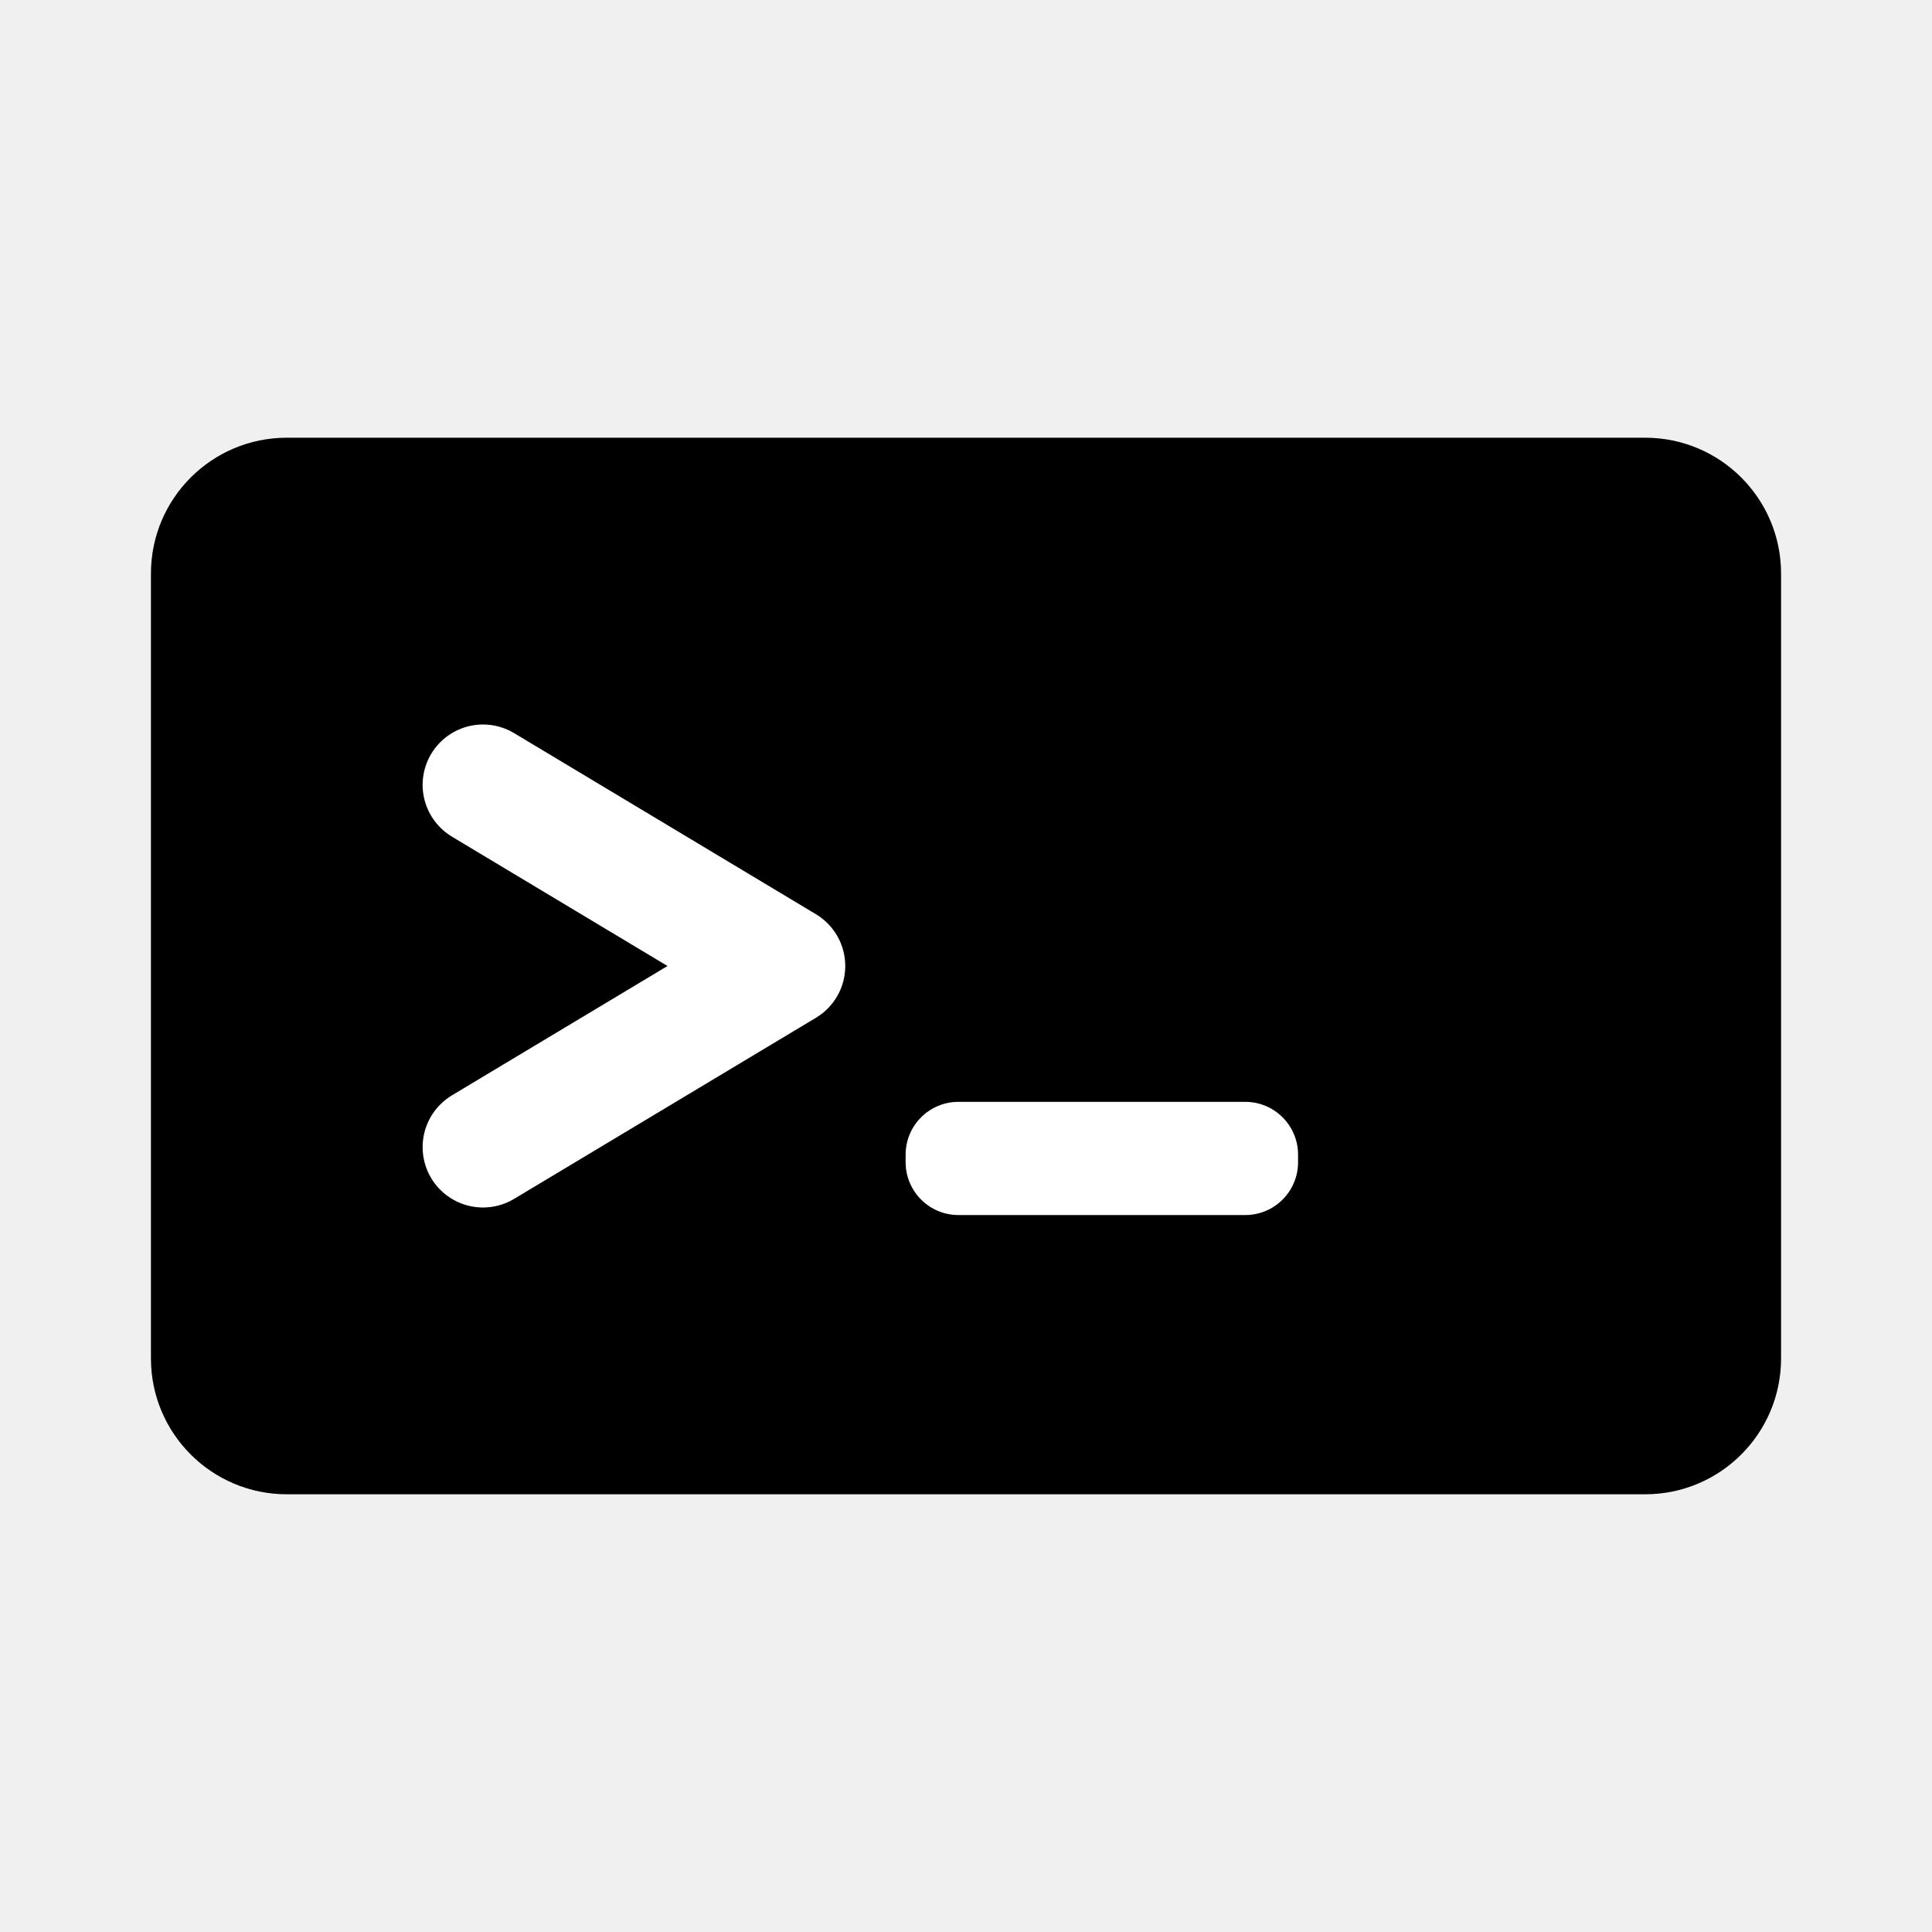
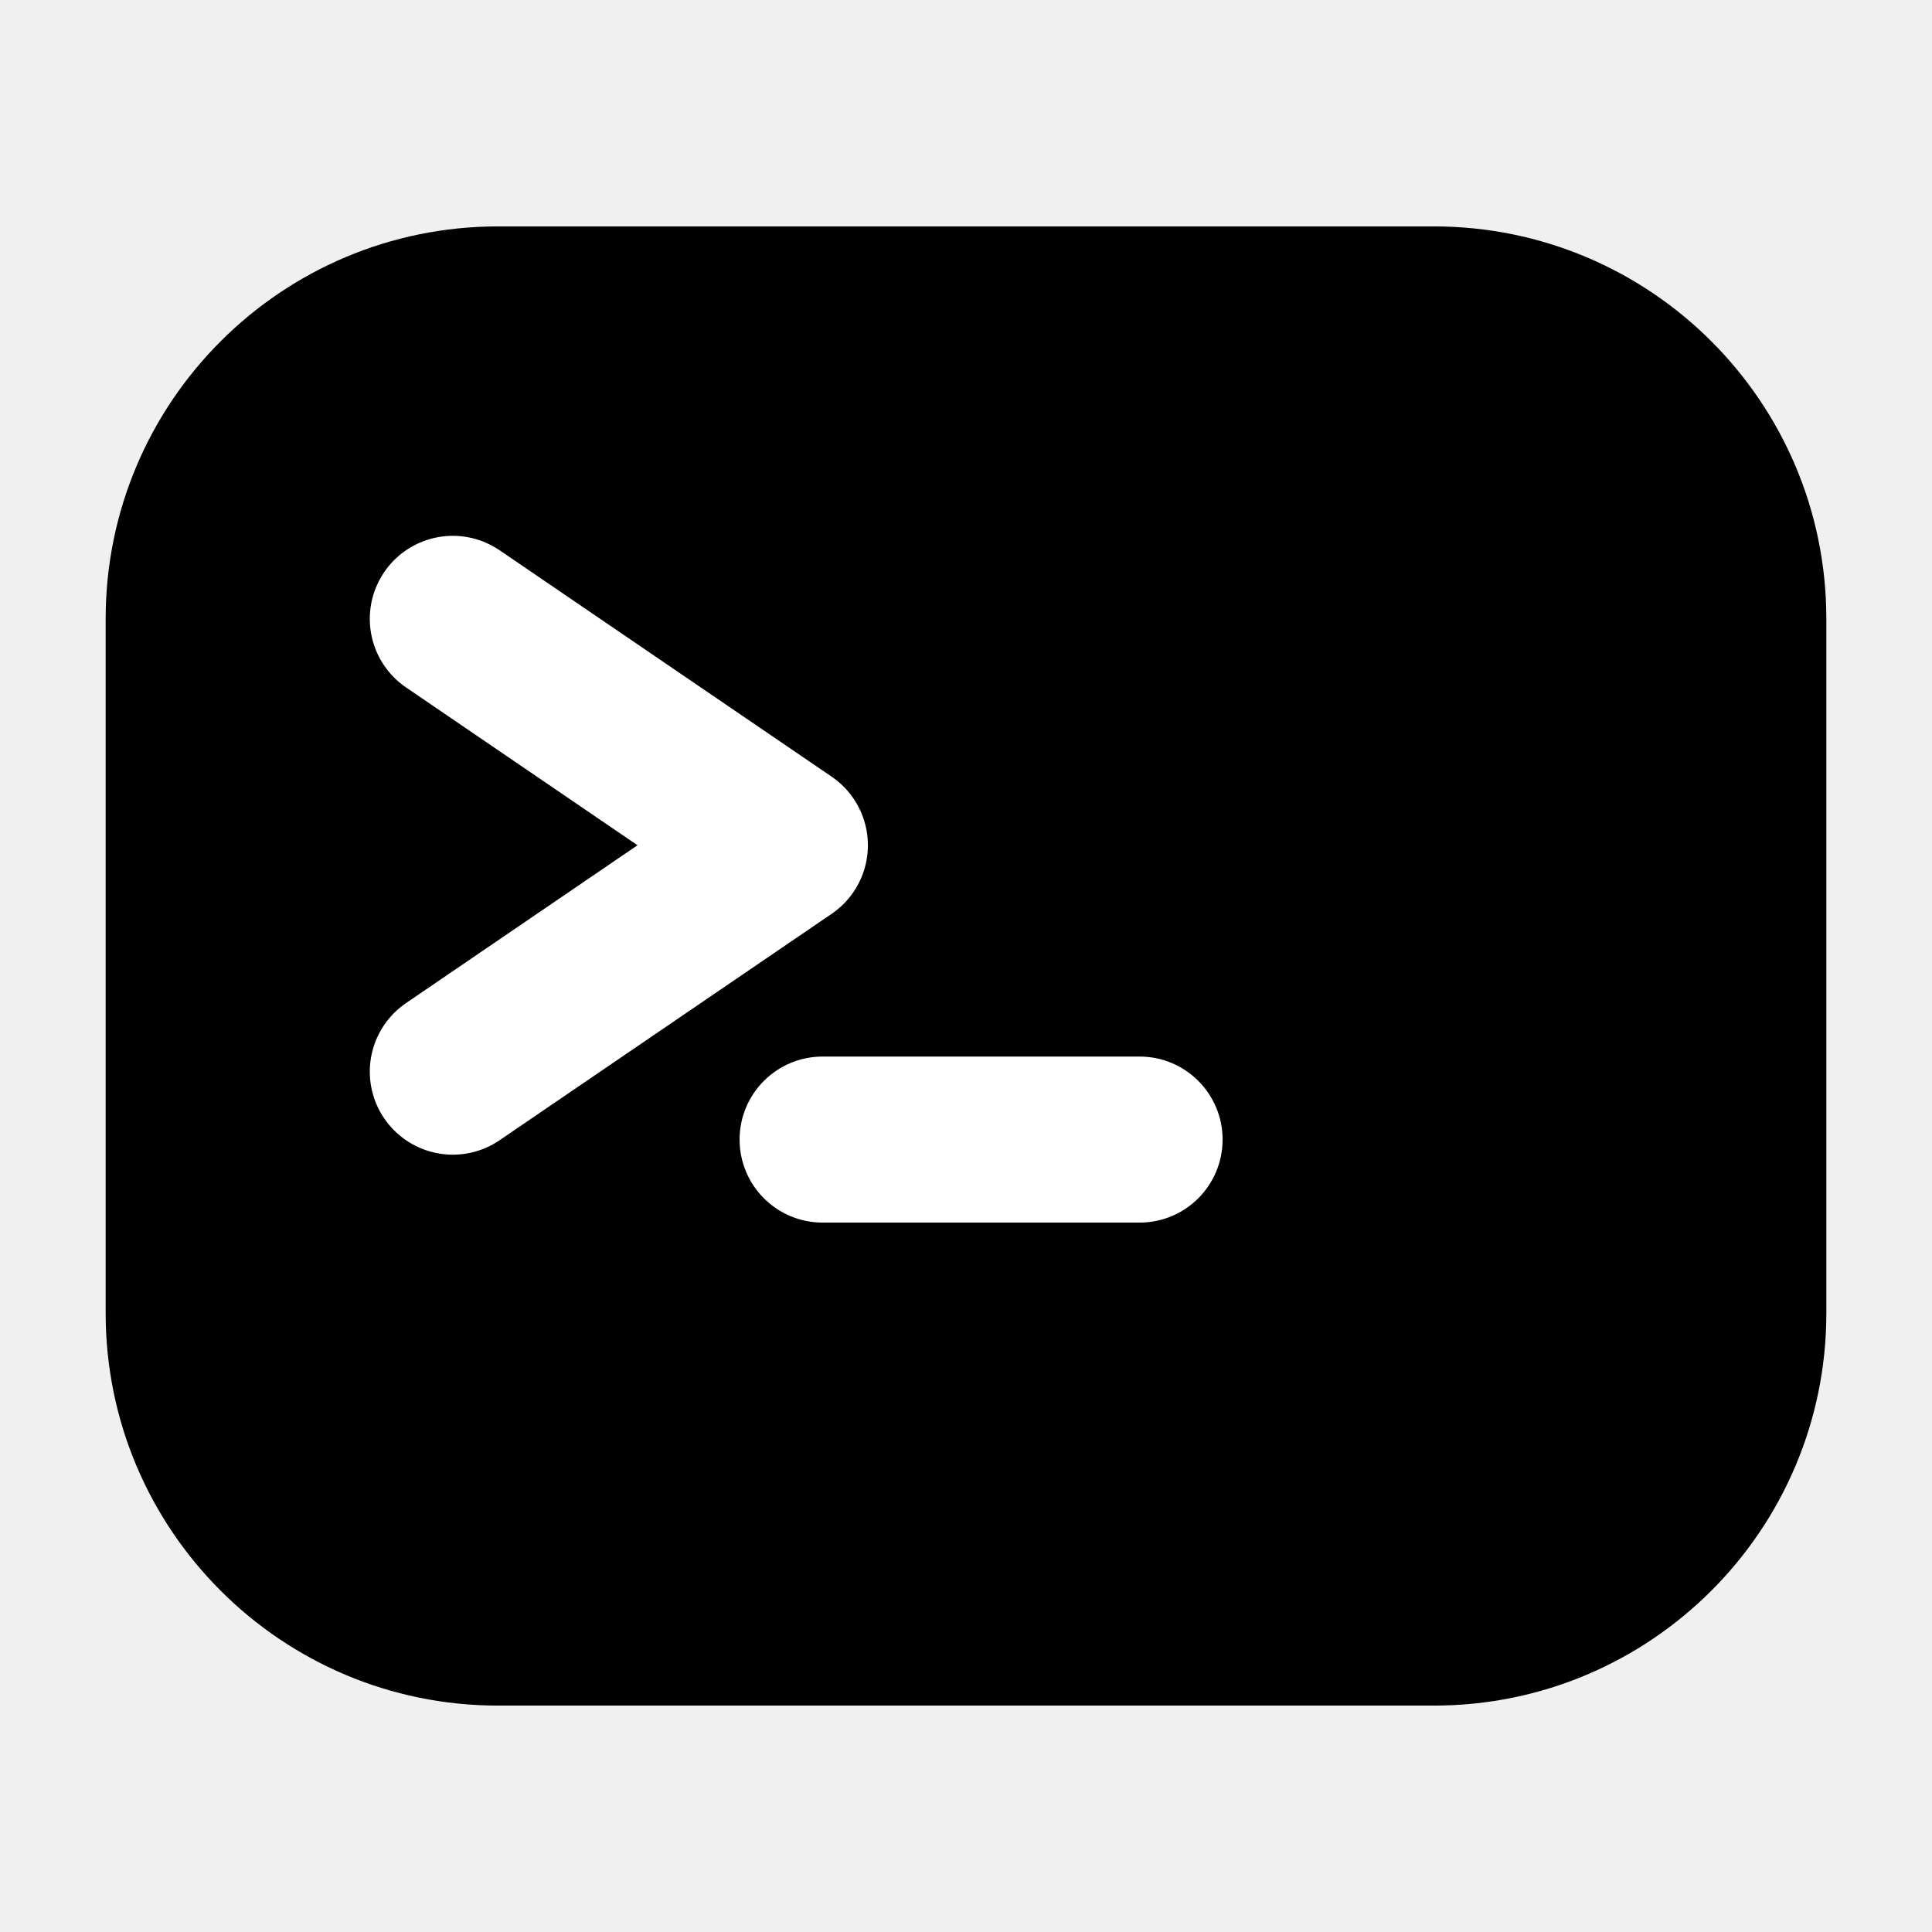
<svg xmlns="http://www.w3.org/2000/svg" width="256" height="256" viewBox="0 0 256 256">
-   <rect x="20" y="58" width="216" height="140" rx="18" ry="18" fill="#000000" />
-   <path d="M64 104 L104 128 L64 152" fill="none" stroke="#ffffff" stroke-width="16" stroke-linecap="round" stroke-linejoin="round" />
-   <rect x="120" y="146" width="52" height="15" rx="7" ry="7" fill="#ffffff" />
+   <rect x="14" y="30" width="228" height="196" rx="52" ry="52" fill="#000000" />
+   <path d="M60 82 L104 112 L60 142" fill="none" stroke="#ffffff" stroke-width="22" stroke-linecap="round" stroke-linejoin="round" />
+   <rect x="98" y="140" width="64" height="22" rx="11" ry="11" fill="#ffffff" />
</svg>
